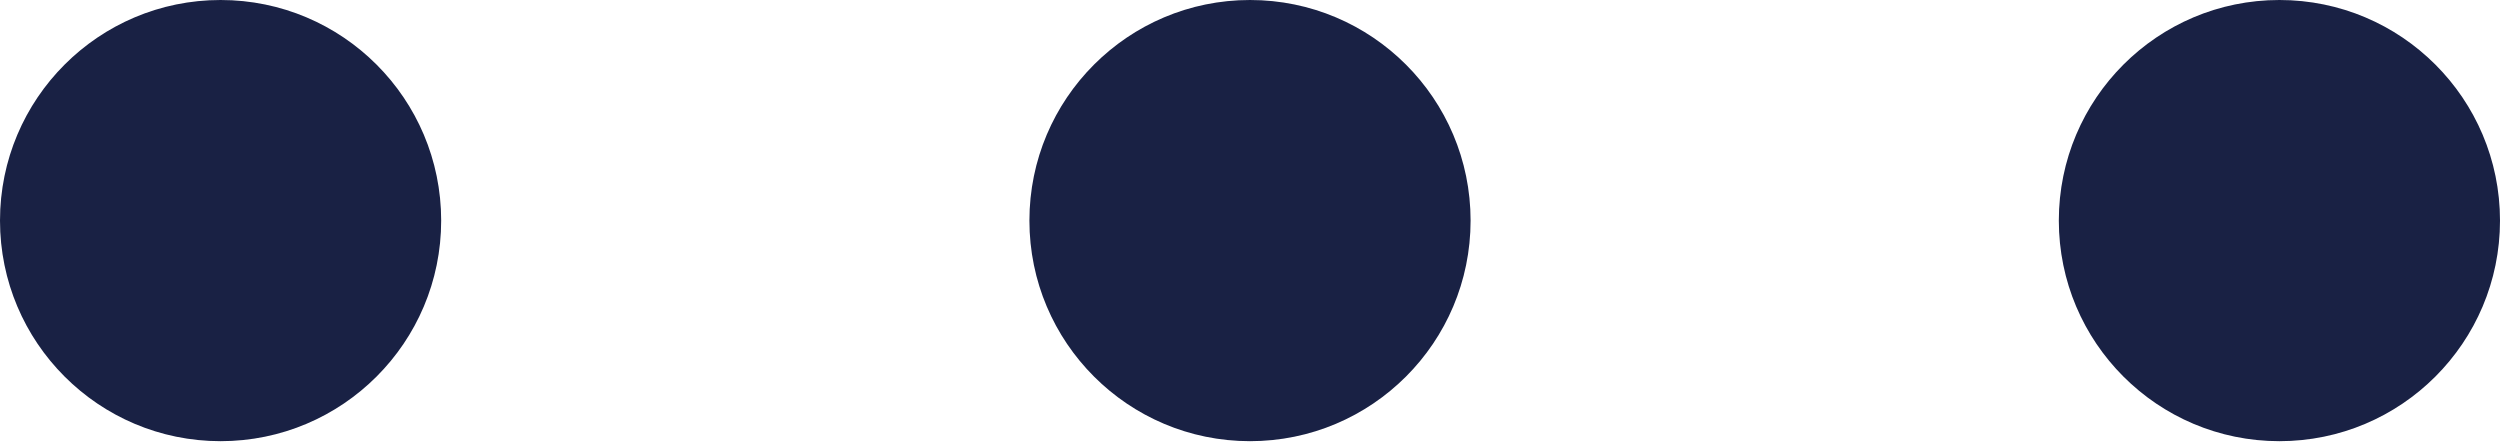
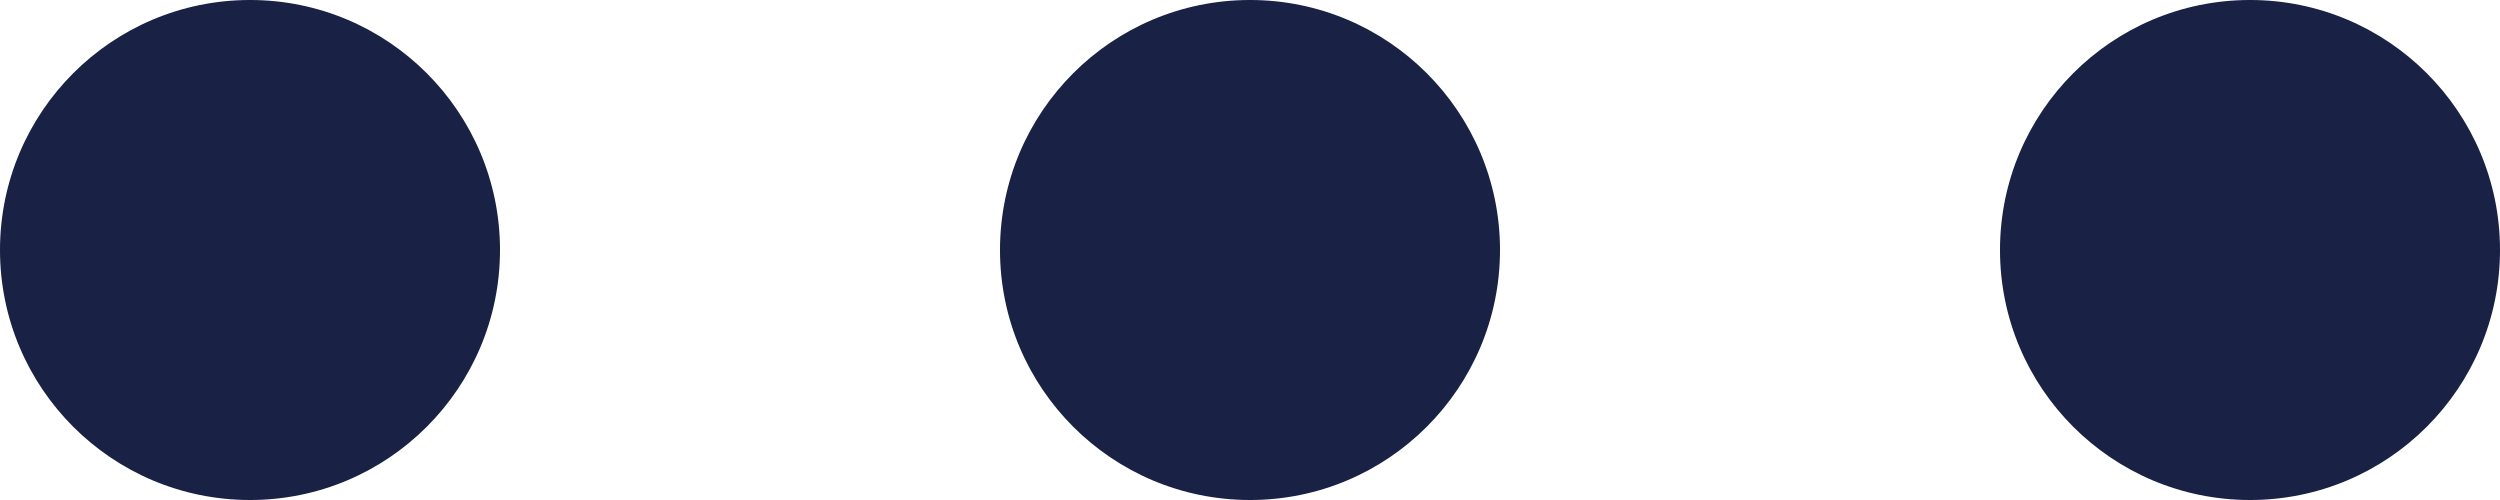
- <svg xmlns="http://www.w3.org/2000/svg" width="17" height="3" viewBox="0 0 17 3" fill="none">
-   <circle cx="1.5" cy="1.5" r="1.5" fill="#192144" />
-   <circle cx="8.5" cy="1.5" r="1.5" fill="#192144" />
-   <circle cx="15.5" cy="1.5" r="1.5" fill="#192144" />
+ <svg xmlns="http://www.w3.org/2000/svg" width="30" height="6" viewBox="0 0 30 6" fill="none">
+   <circle cx="3" cy="3" r="3" fill="#192144" />
+   <circle cx="15" cy="3" r="3" fill="#192144" />
+   <circle cx="27" cy="3" r="3" fill="#192144" />
</svg>
